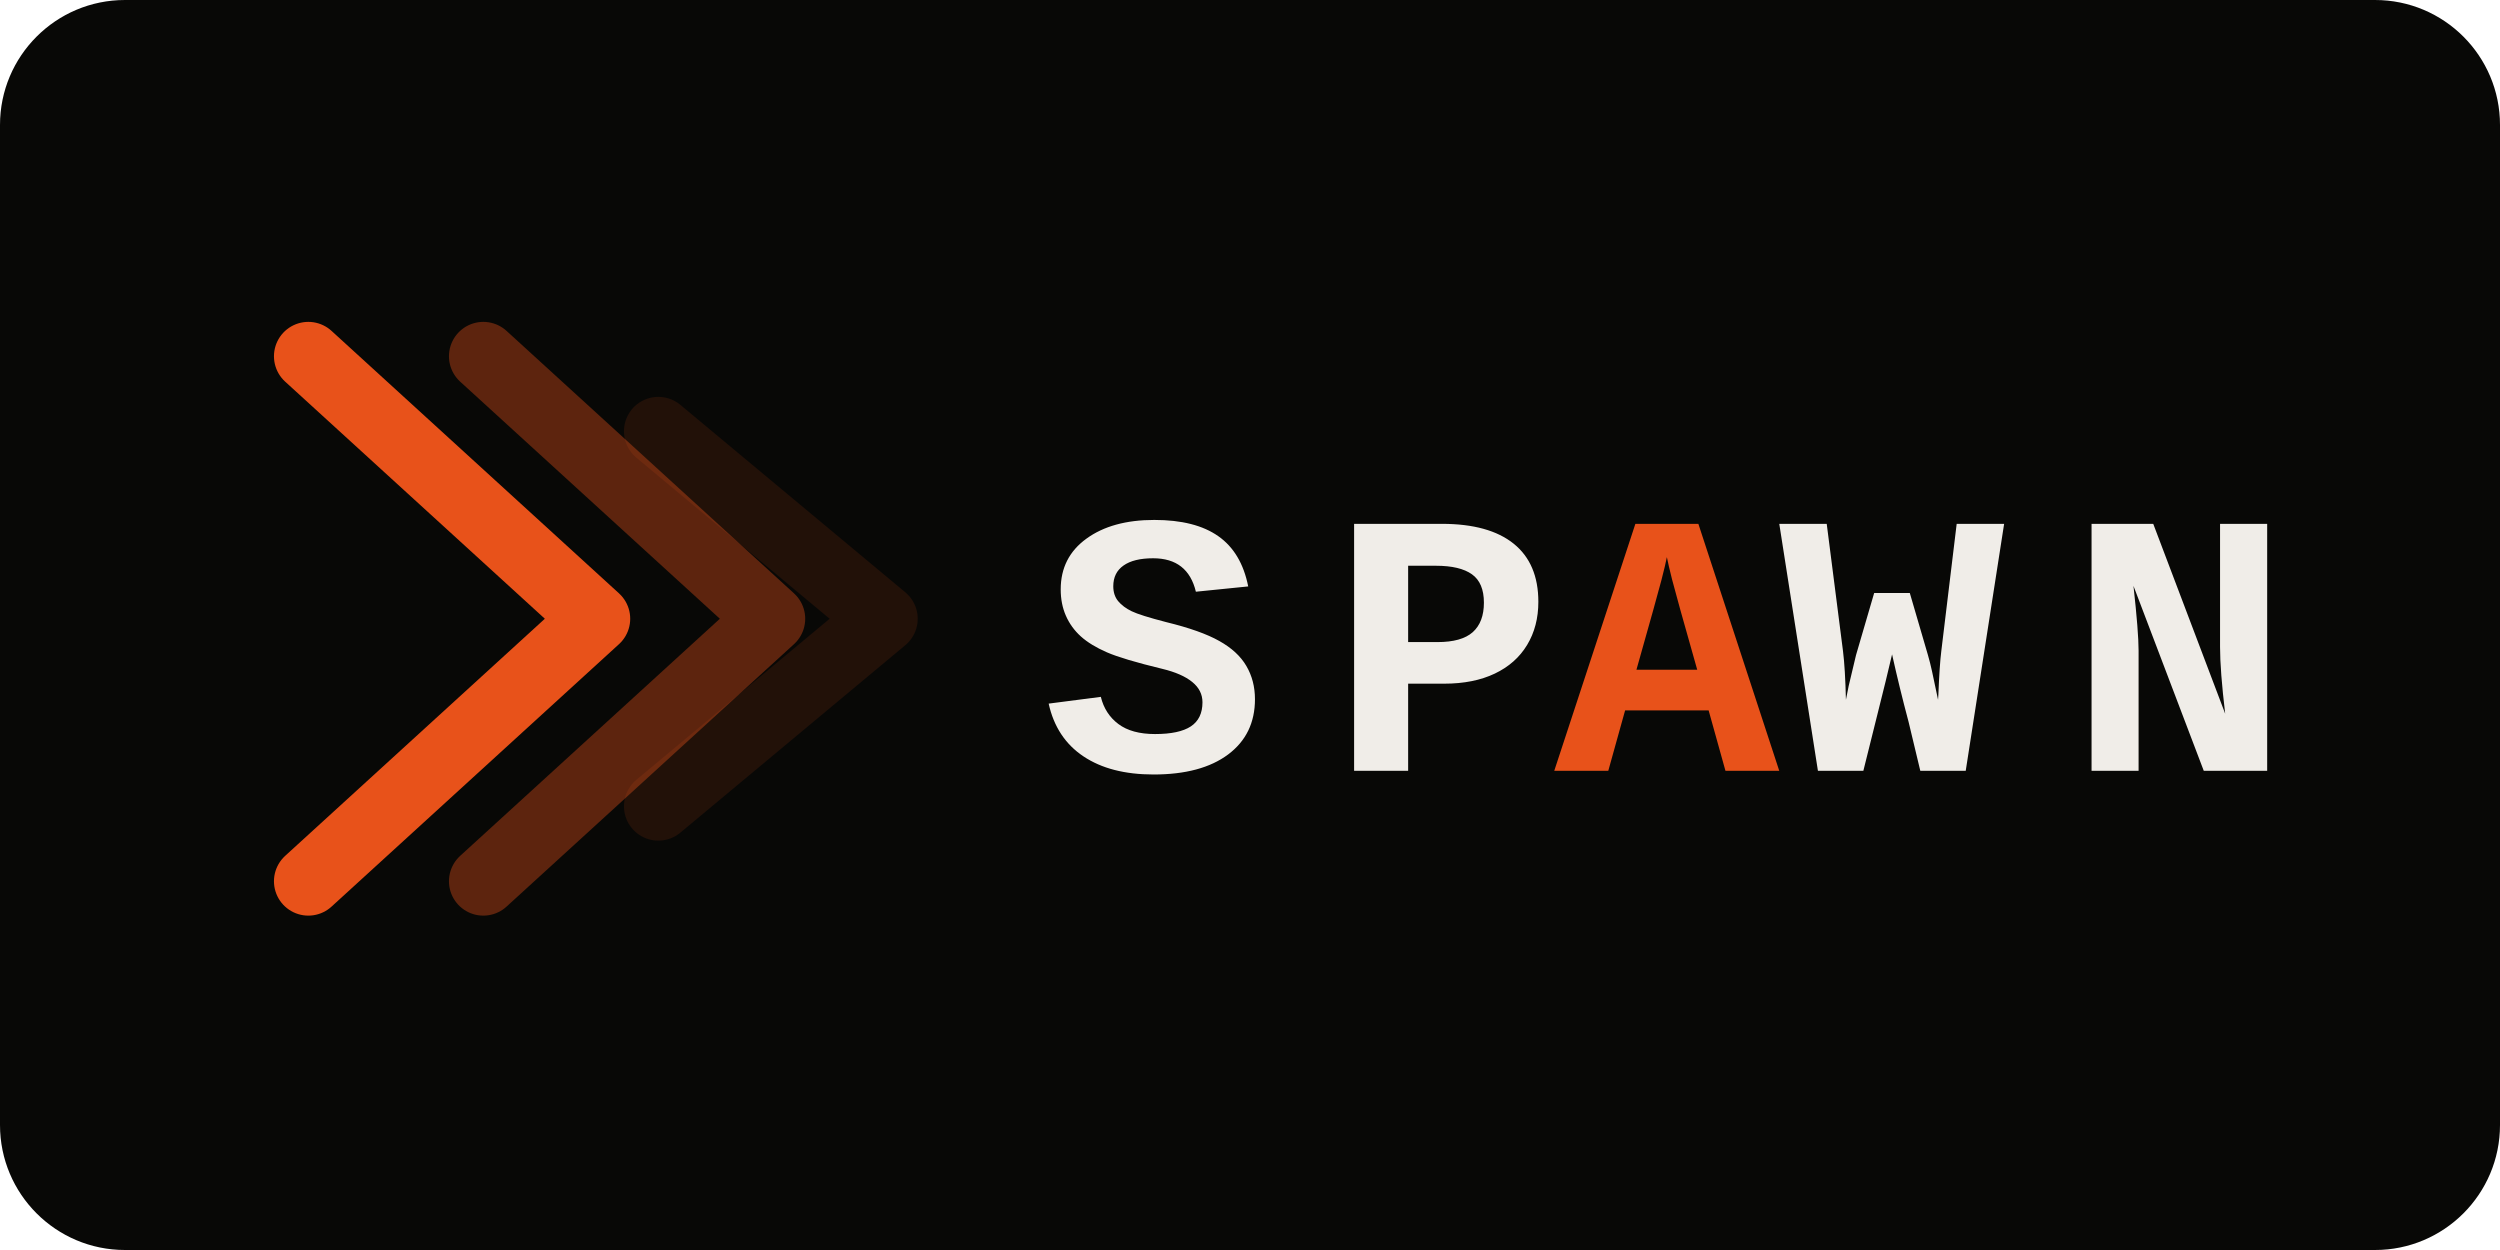
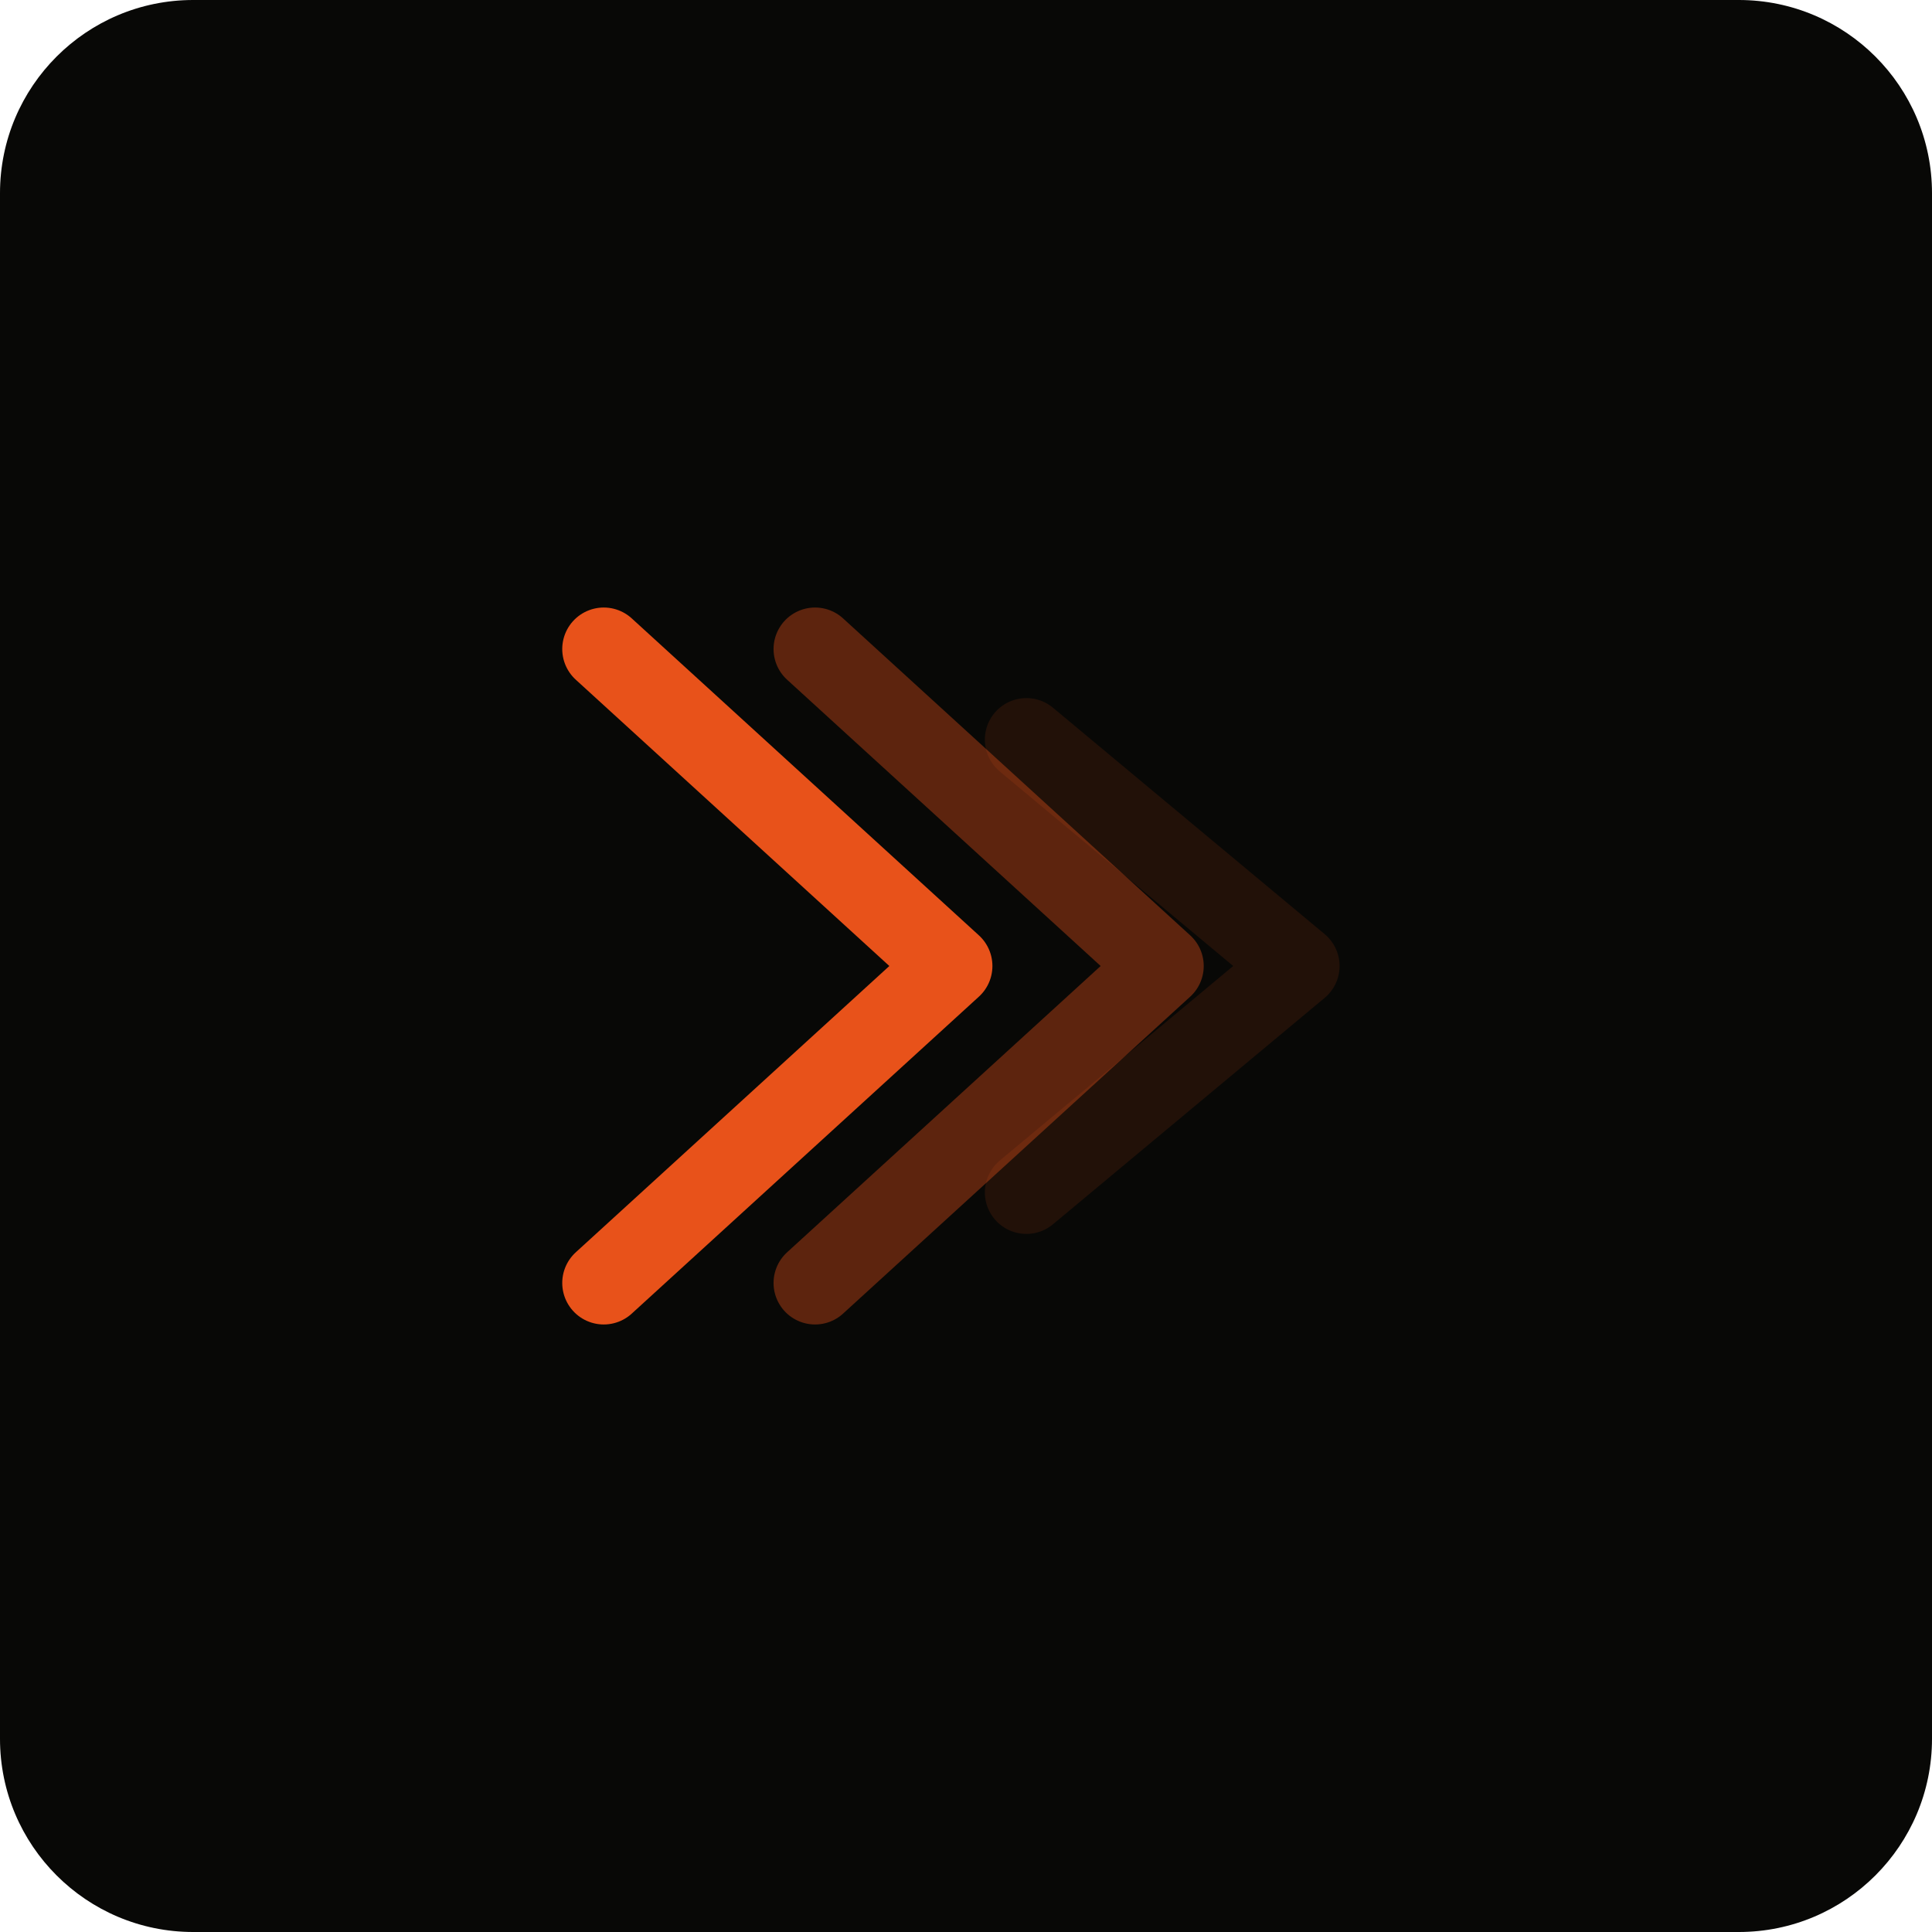
- <svg xmlns="http://www.w3.org/2000/svg" width="480" height="240" viewBox="0 0 480 240" fill="none">
-   <rect width="480" height="240" rx="24" fill="#080806" />
-   <g transform="translate(40, 42) scale(2.4)">
+ <svg xmlns="http://www.w3.org/2000/svg" width="240" height="240" viewBox="0 0 240 240" fill="none">
+   <rect width="240" height="240" rx="24" fill="#080806" />
+   <g transform="translate(60, 60) scale(1.875)">
    <path d="M8 11 L31 32 L8 53" stroke="#E8521A" stroke-width="5.5" stroke-linecap="round" stroke-linejoin="round" />
    <path d="M22 11 L45 32 L22 53" stroke="#E8521A" stroke-width="5.5" stroke-linecap="round" stroke-linejoin="round" opacity="0.38" />
    <path d="M36 17 L54 32 L36 47" stroke="#E8521A" stroke-width="5.5" stroke-linecap="round" stroke-linejoin="round" opacity="0.12" />
  </g>
-   <text x="200" y="148" font-family="'Courier New', 'SF Mono', monospace" font-size="72" font-weight="900" letter-spacing="12" fill="#F0EDE8">SP<tspan fill="#E8521A">A</tspan>WN</text>
</svg>
